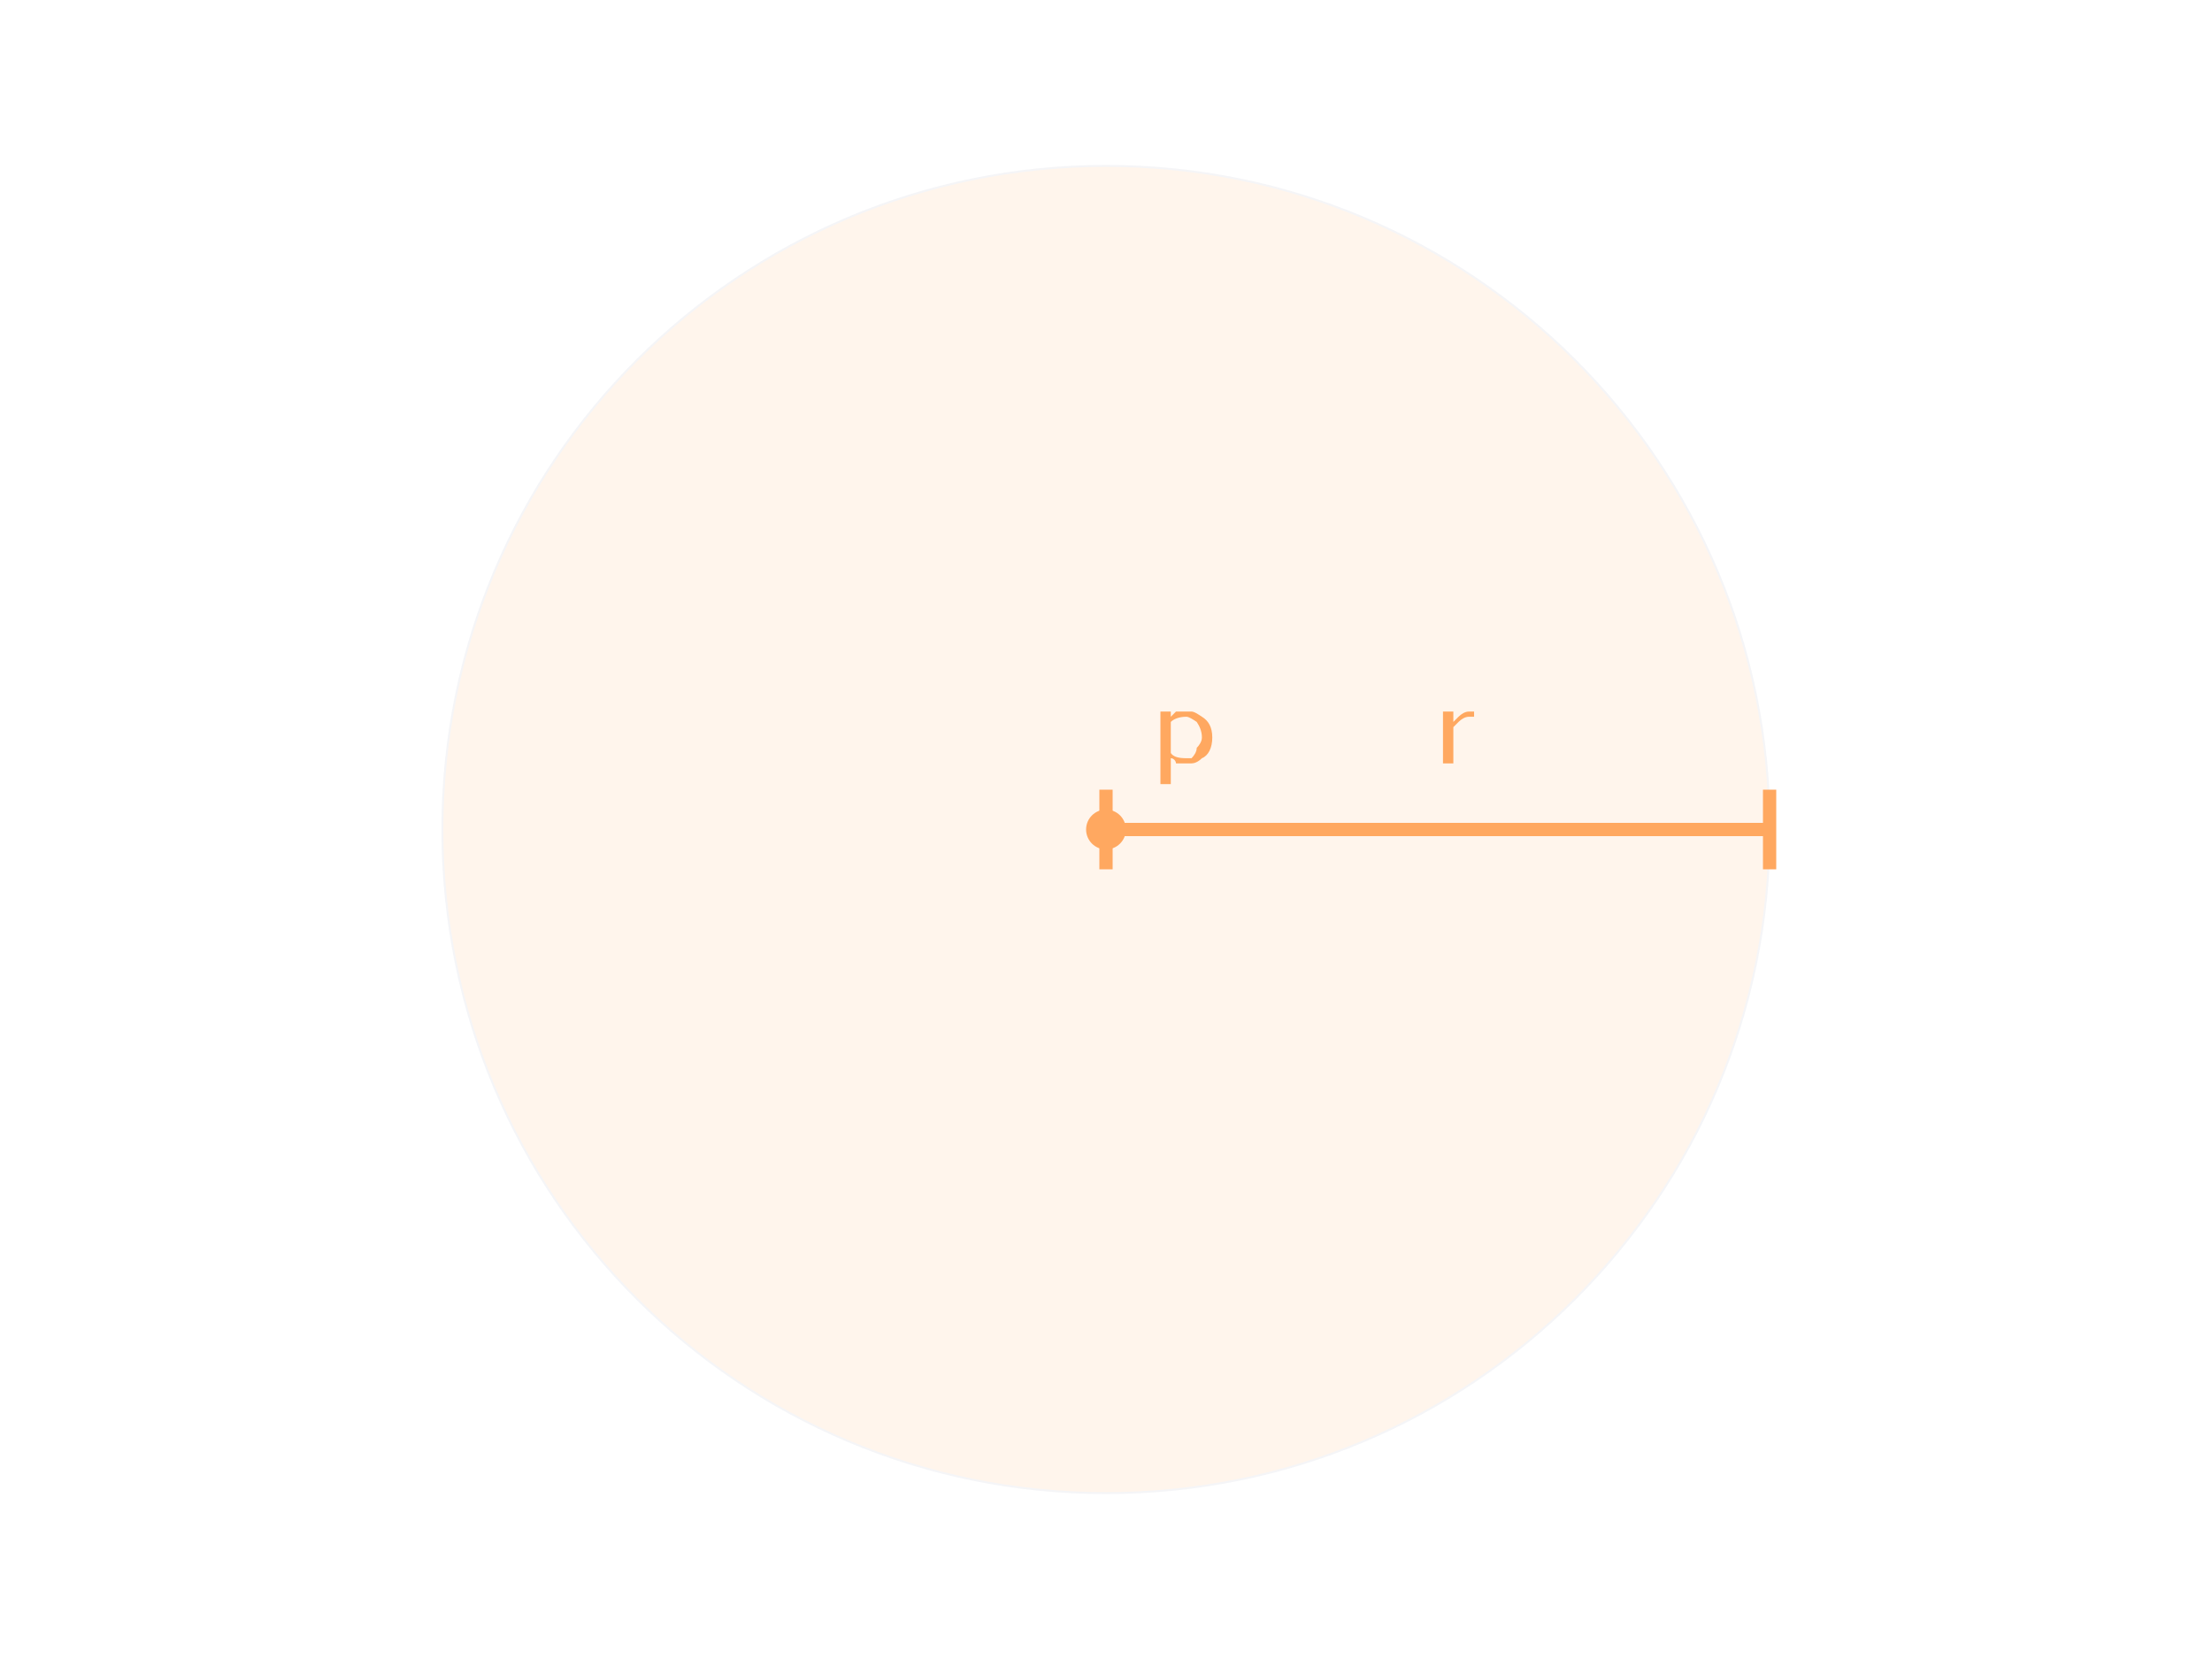
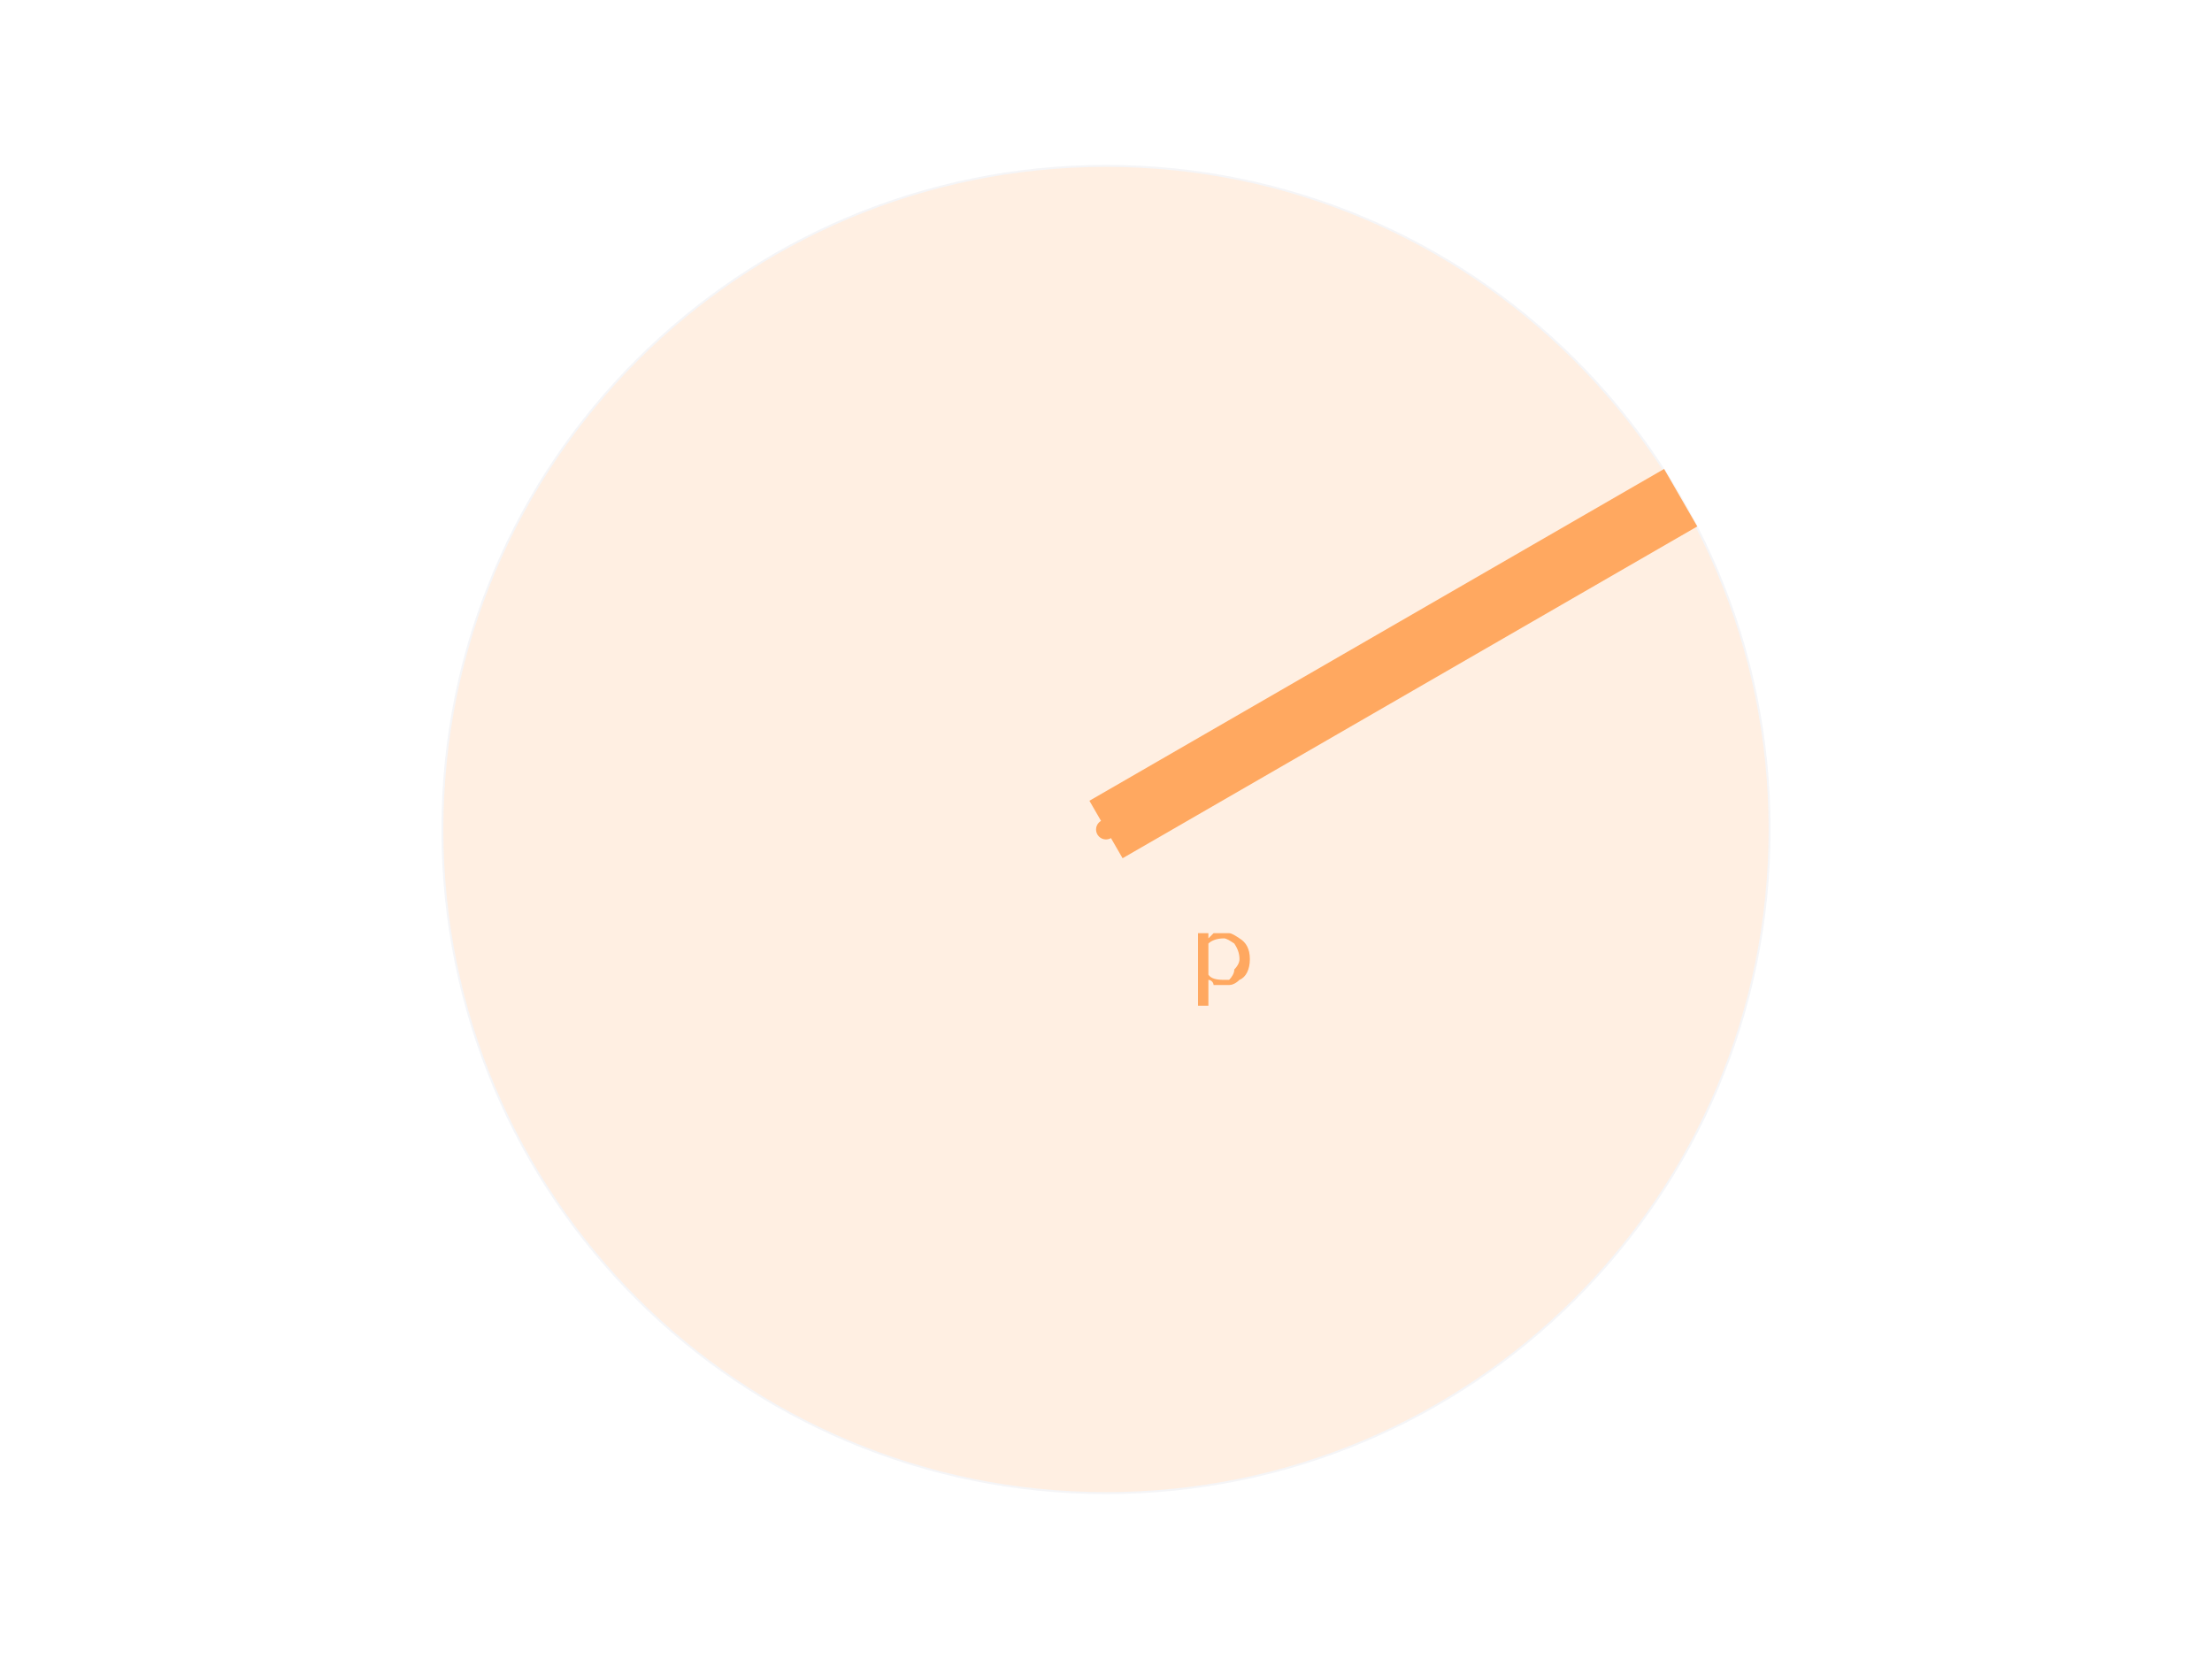
<svg xmlns="http://www.w3.org/2000/svg" width="800" height="600" viewBox="-2.5 -2.5 5 5">
  <defs>
    <marker id="arrowhead-end" markerWidth="10" markerHeight="7" refX="10" refY="3.5" orient="auto">
      <polygon points="0 0, 10 3.5, 0 7" fill="rgb(211,211,211)" />
    </marker>
    <marker id="arrowhead-start" markerWidth="10" markerHeight="7" refX="0" refY="3.5" orient="auto">
      <polygon points="10 0, 0 3.5, 10 7" fill="rgb(211,211,211)" />
    </marker>
  </defs>
  <g stroke-width="0.006">
-     <circle cx="0" cy="0" r="2" style="fill:rgba(255,168,96,0.12);stroke:none;stroke:none" />
+     <circle cx="0" cy="0" r="2" style="fill:rgba(255,168,96,0.18);stroke:none;stroke:none" />
    <circle cx="0" cy="0" r="2" style="fill:none;stroke:rgb(245,245,247)" />
-     <circle cx="0" cy="0" r="0.06" style="fill:rgb(255,168,96);stroke:none;stroke:none" />
-     <text x="0.15" y="-0.2" style="font-family:sans-serif;font-size:0.3;fill:rgb(255,168,96);stroke:none">p</text>
-     <polyline points="0,0 2,0" style="fill:none;fill:none;stroke:rgb(255,168,96);stroke-width:0.04" />
-     <polyline points="0,-0.12 0,0.12" style="fill:none;fill:none;stroke:rgb(255,168,96);stroke-width:0.04" />
-     <polyline points="2,-0.12 2,0.12" style="fill:none;fill:none;stroke:rgb(255,168,96);stroke-width:0.04" />
-     <text x="1" y="-0.2" style="font-family:sans-serif;font-size:0.3;fill:rgb(255,168,96);stroke:none">r</text>
+     <circle cx="0" cy="0" r="0.03" style="fill:rgb(255,168,96);stroke:none" />
+     <text x="0.354" y="0.354" text-anchor="middle" dominant-baseline="central" style="font-family:sans-serif;font-size:0.3;font-size:0.3;fill:rgb(255,168,96)">p</text>
+     <line x1="0" y1="0" x2="1.732" y2="-1" style="fill:none;stroke:rgb(255,168,96);stroke-width:0.2" />
+     <text x="0.866" y="-0.5" text-anchor="middle" dominant-baseline="central" style="font-family:sans-serif;font-size:0.3;fill:rgb(255,168,96);font-size:0.3">r</text>
  </g>
</svg>
